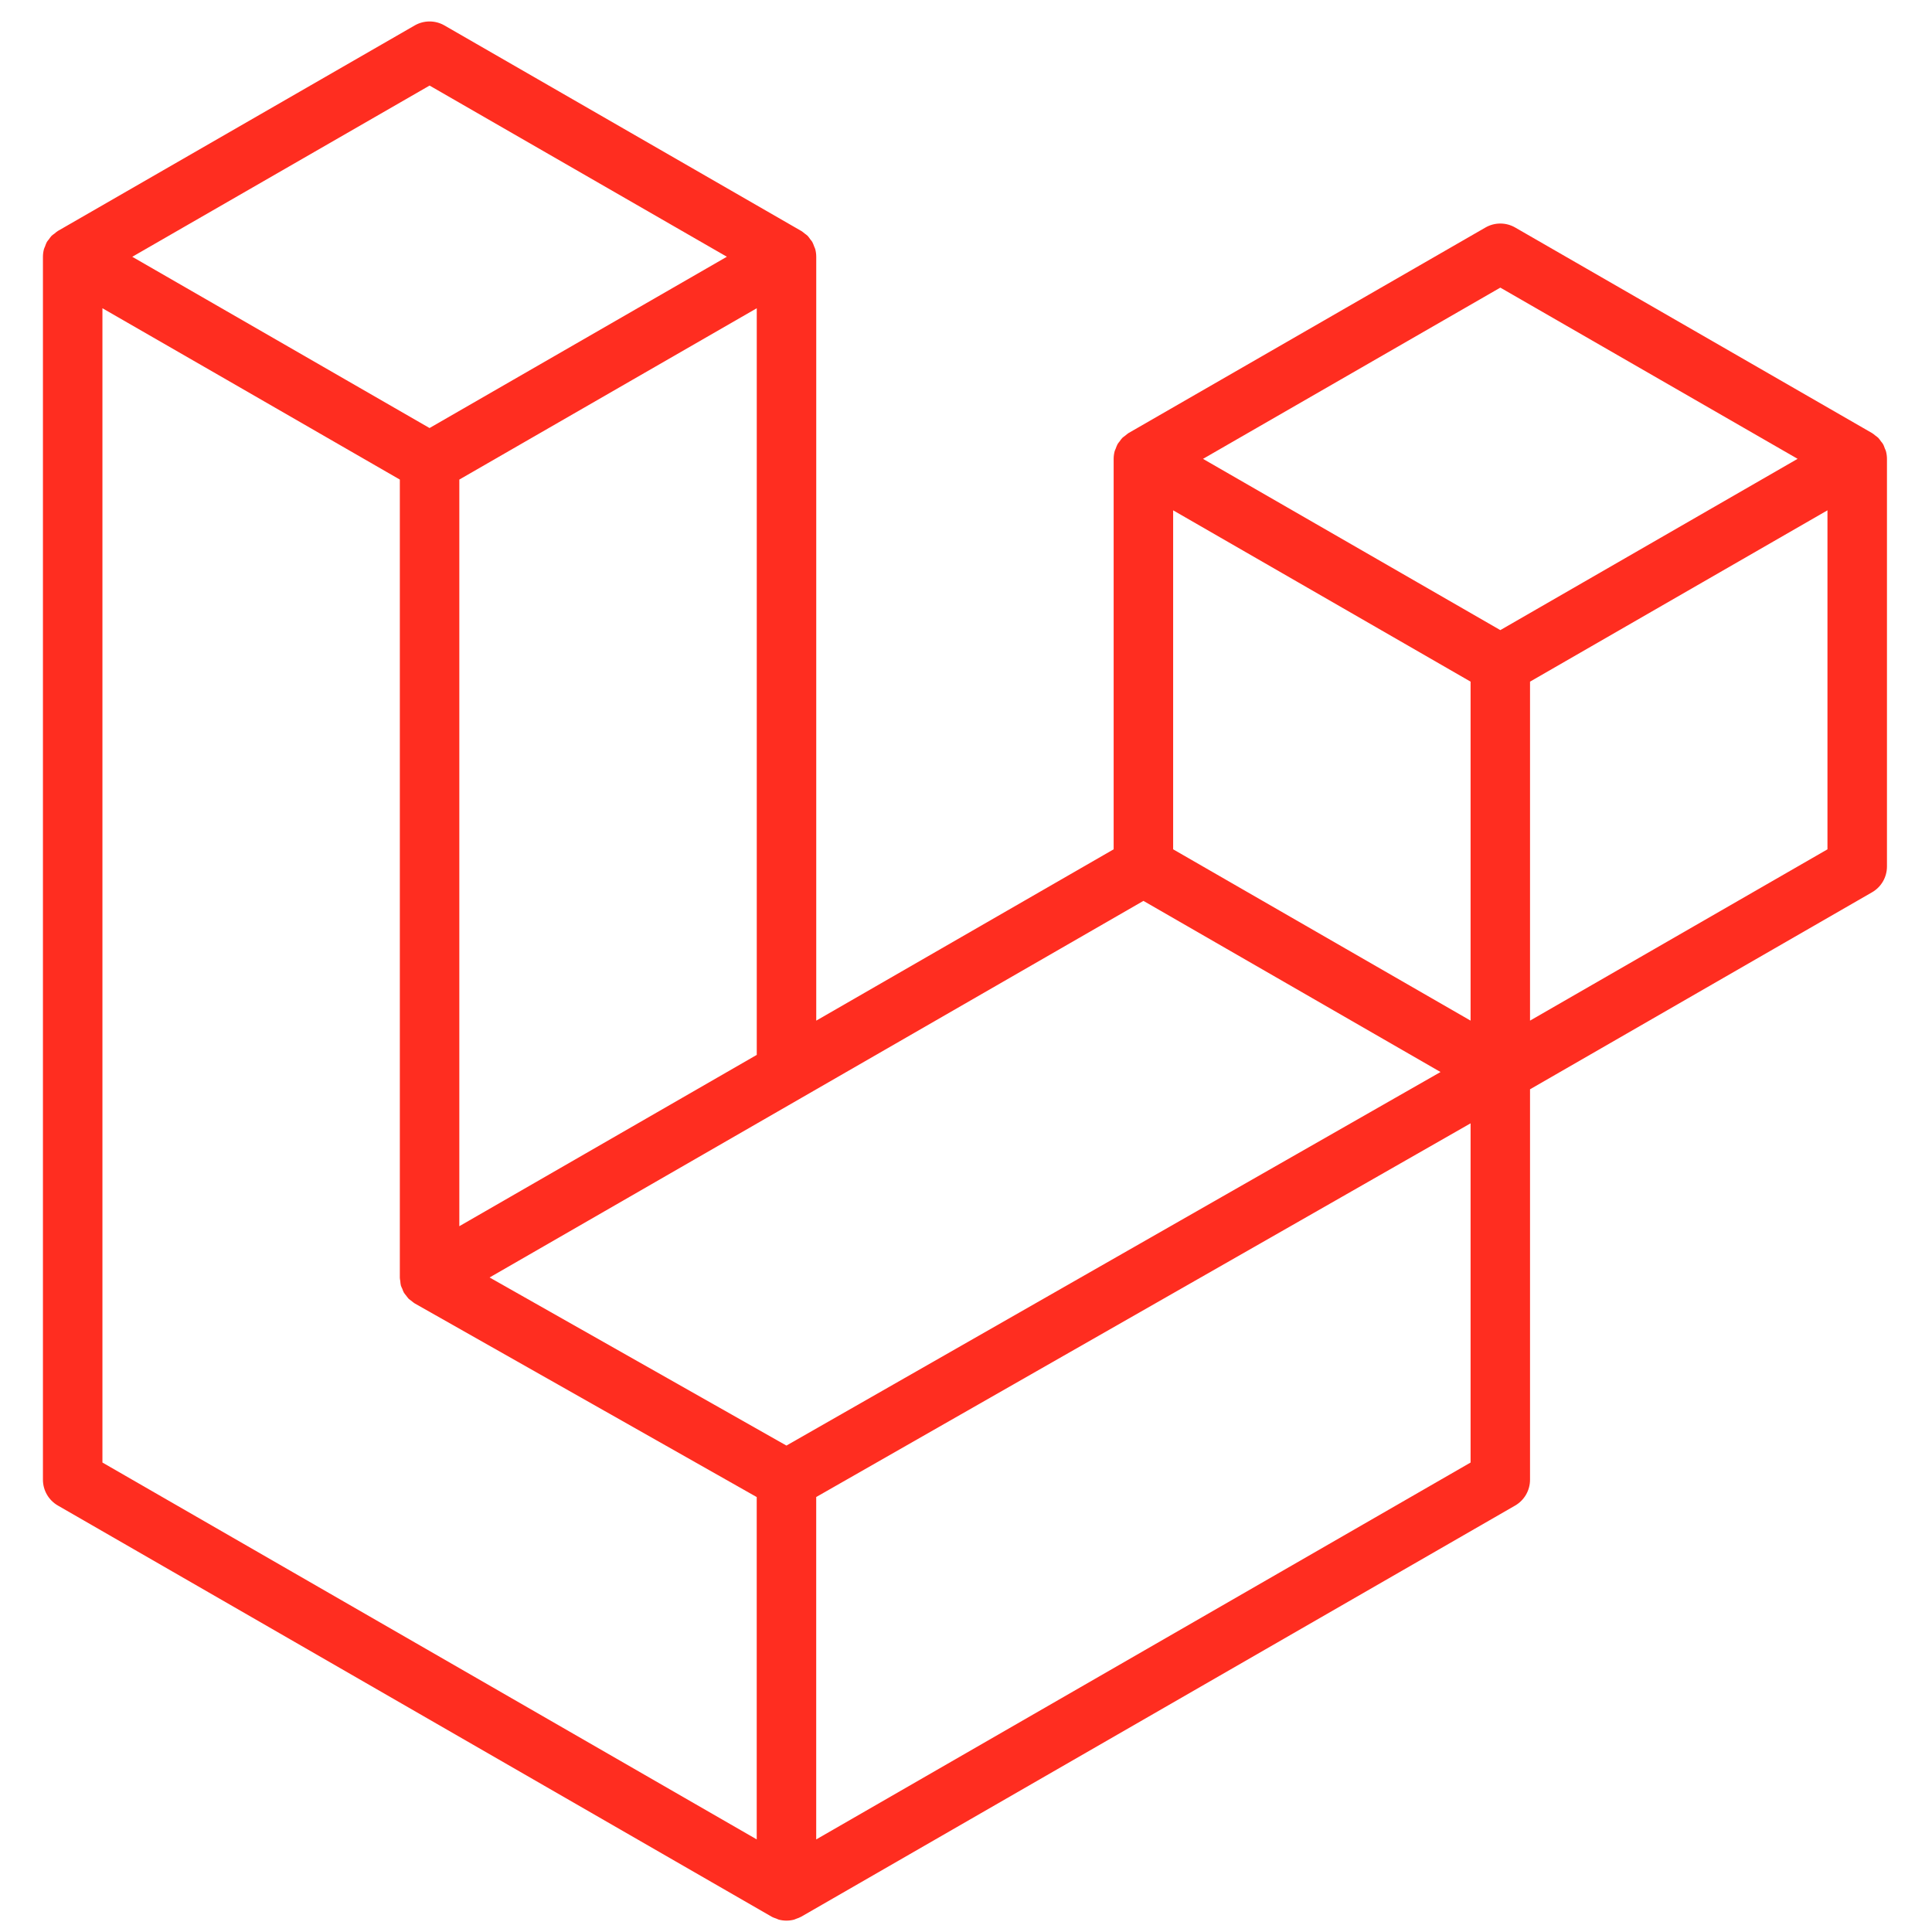
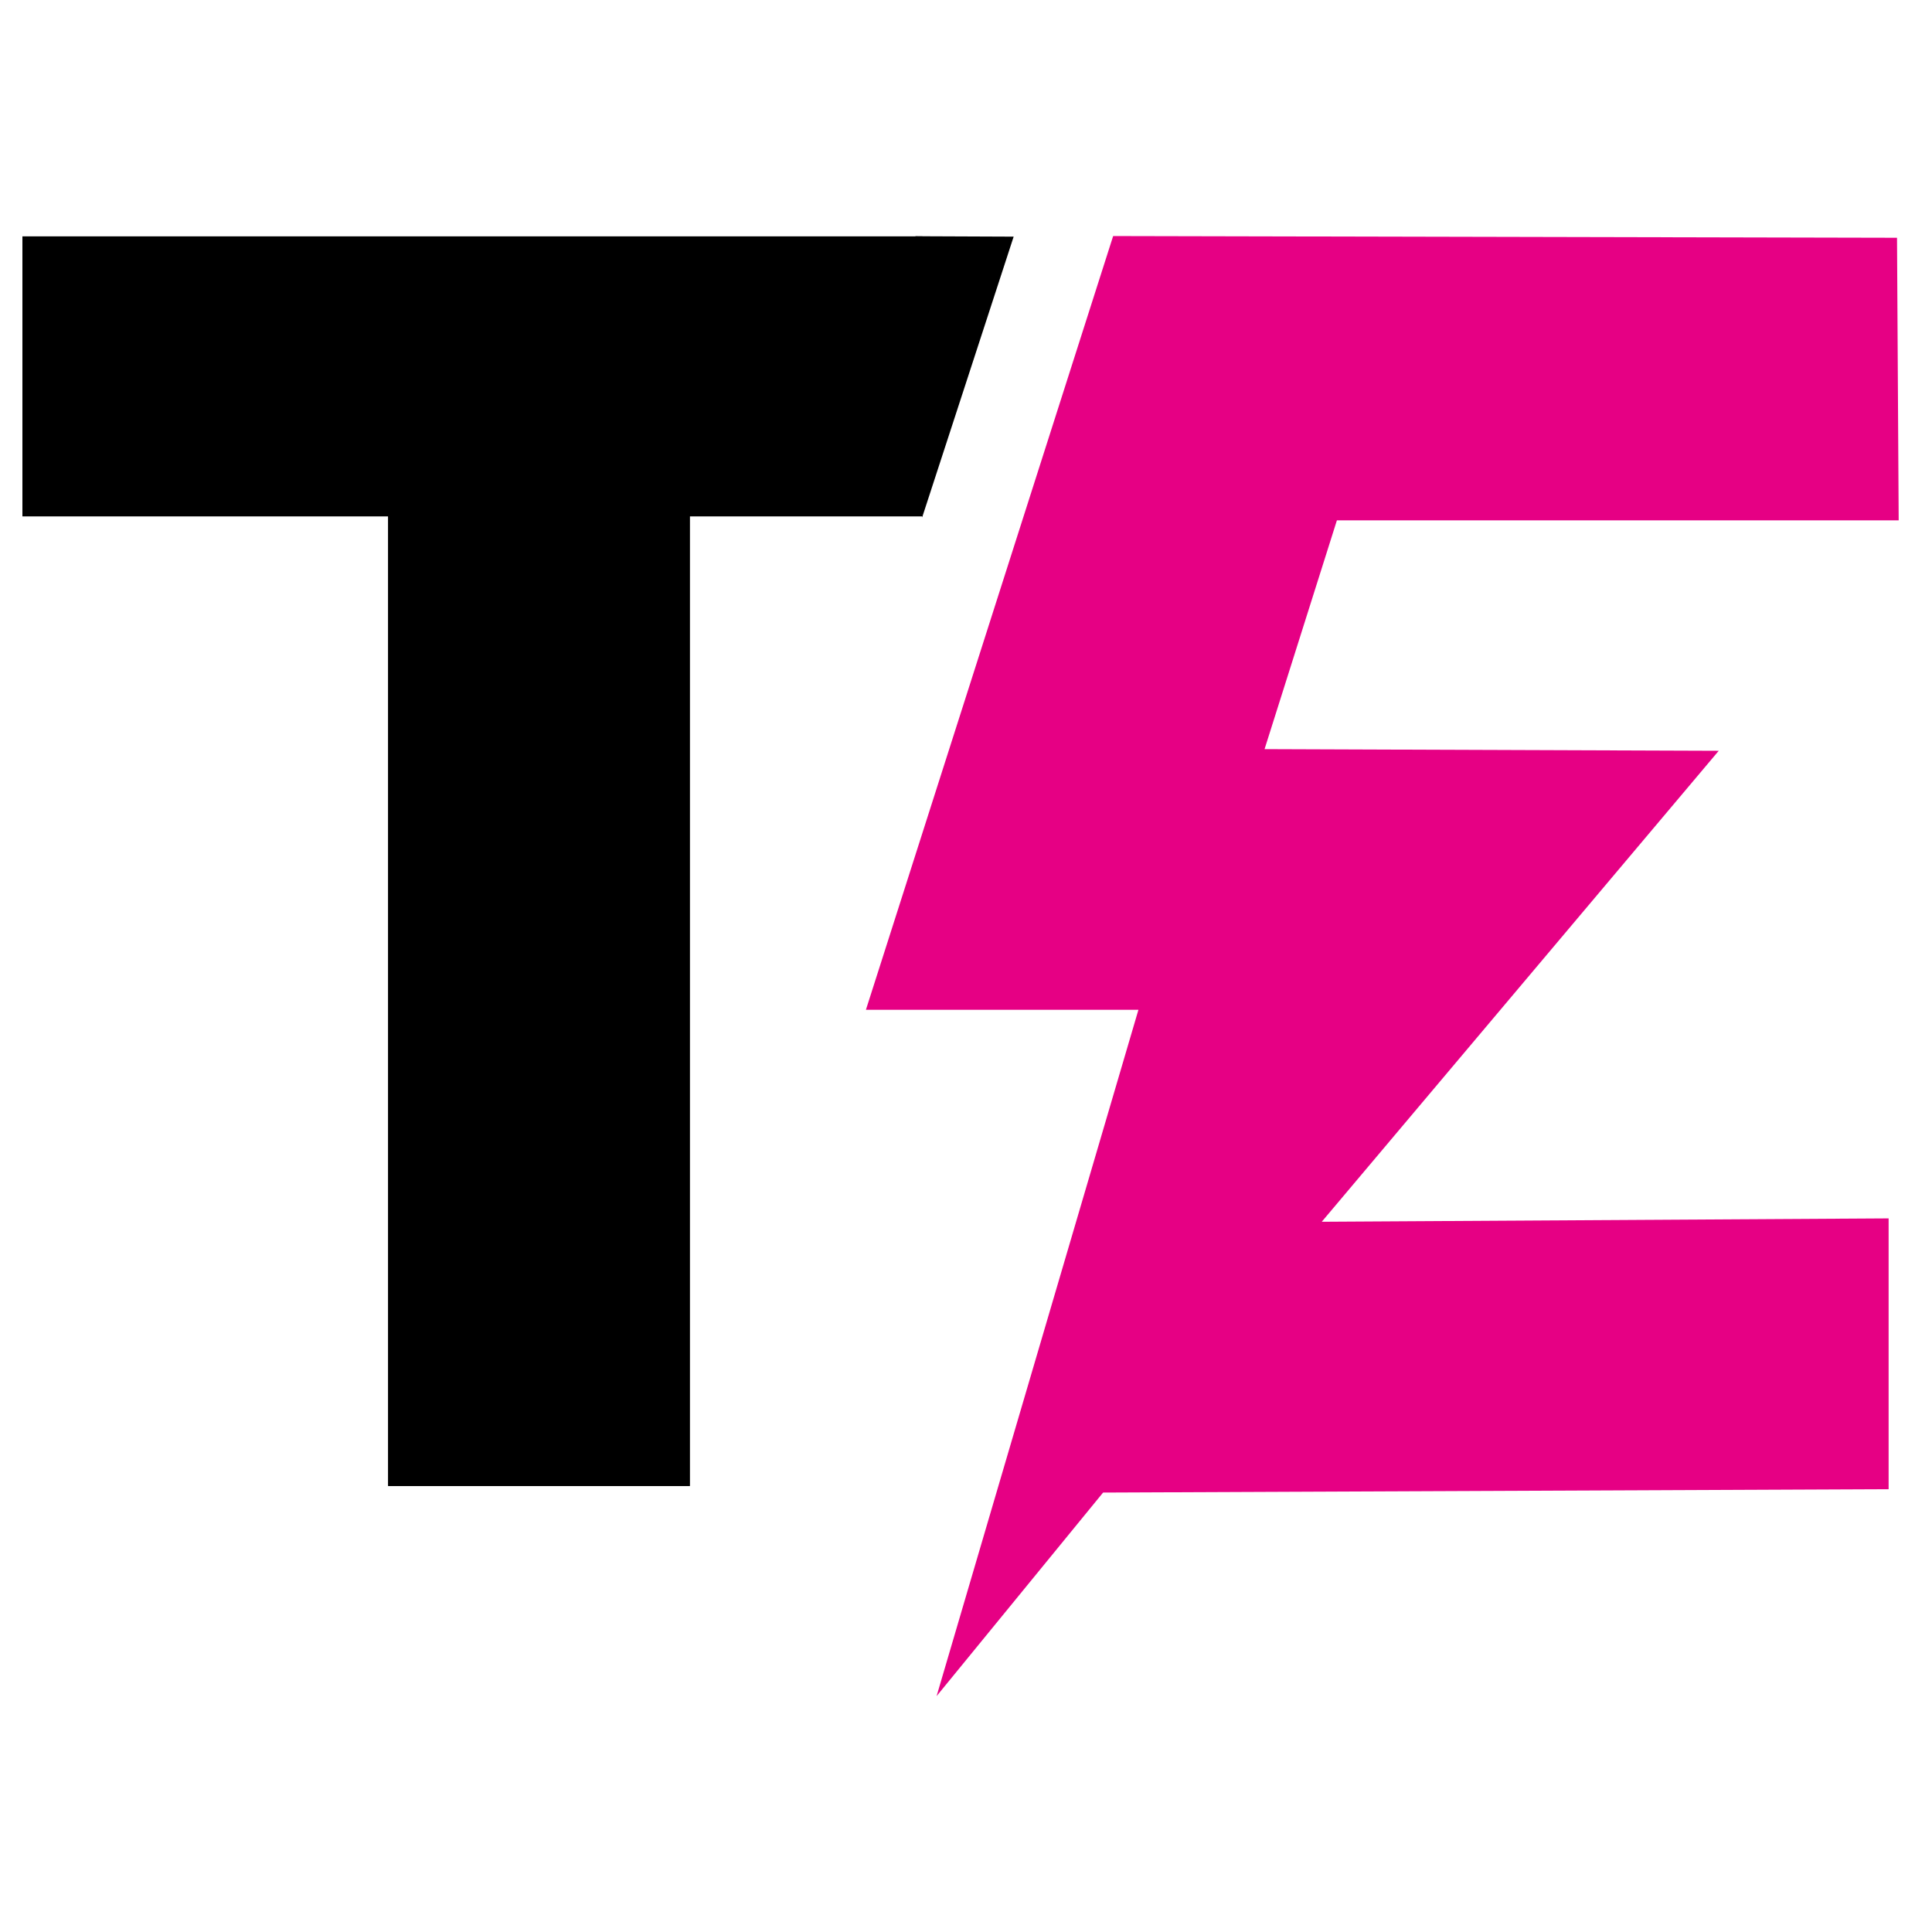
- <svg xmlns="http://www.w3.org/2000/svg" width="166" height="166" viewBox="0 0 166 166" fill="none">
-   <path fill-rule="evenodd" clip-rule="evenodd" d="M162.041 38.759C162.099 38.977 162.129 39.201 162.13 39.426V74.452C162.13 74.902 162.011 75.344 161.786 75.733C161.561 76.122 161.237 76.444 160.847 76.668L131.462 93.594V127.141C131.462 128.054 130.977 128.897 130.186 129.357L68.847 164.683C68.707 164.763 68.554 164.814 68.401 164.868C68.343 164.887 68.289 164.922 68.228 164.938C67.8 165.051 67.349 165.051 66.92 164.938C66.85 164.919 66.786 164.881 66.719 164.855C66.579 164.804 66.432 164.76 66.298 164.683L4.972 129.357C4.583 129.133 4.259 128.81 4.034 128.421C3.808 128.032 3.69 127.591 3.689 127.141L3.689 22.063C3.689 21.834 3.721 21.61 3.779 21.393C3.798 21.32 3.843 21.253 3.868 21.179C3.916 21.045 3.961 20.908 4.031 20.783C4.079 20.7 4.149 20.633 4.206 20.557C4.28 20.454 4.347 20.349 4.433 20.26C4.506 20.186 4.602 20.132 4.685 20.068C4.778 19.992 4.861 19.909 4.966 19.848L35.633 2.185C36.022 1.961 36.462 1.844 36.91 1.844C37.358 1.844 37.798 1.961 38.186 2.185L68.851 19.848H68.857C68.959 19.912 69.045 19.992 69.138 20.065C69.221 20.129 69.313 20.186 69.387 20.257C69.476 20.349 69.54 20.454 69.616 20.557C69.671 20.633 69.744 20.7 69.789 20.783C69.862 20.911 69.904 21.045 69.955 21.179C69.98 21.253 70.025 21.32 70.044 21.396C70.103 21.614 70.133 21.838 70.133 22.063V87.694L95.686 72.974V39.423C95.686 39.2 95.718 38.973 95.775 38.759C95.798 38.683 95.839 38.615 95.865 38.542C95.916 38.408 95.96 38.271 96.031 38.146C96.079 38.063 96.149 37.996 96.203 37.92C96.279 37.818 96.343 37.712 96.433 37.623C96.506 37.549 96.599 37.495 96.681 37.431C96.777 37.355 96.86 37.272 96.962 37.211L127.633 19.548C128.021 19.324 128.461 19.206 128.91 19.206C129.358 19.206 129.798 19.324 130.186 19.548L160.85 37.211C160.959 37.275 161.042 37.355 161.137 37.428C161.217 37.492 161.31 37.549 161.383 37.62C161.473 37.712 161.536 37.818 161.613 37.92C161.67 37.996 161.741 38.063 161.785 38.146C161.859 38.271 161.9 38.408 161.951 38.542C161.98 38.615 162.021 38.683 162.041 38.759ZM157.018 72.974V43.848L146.287 50.028L131.462 58.568V87.694L157.021 72.974H157.018ZM126.354 125.663V96.518L111.771 104.85L70.13 128.626V158.046L126.354 125.663ZM8.801 26.485V125.663L65.018 158.043V128.629L35.649 112L35.64 111.994L35.627 111.988C35.528 111.93 35.445 111.847 35.353 111.777C35.273 111.713 35.18 111.662 35.11 111.592L35.104 111.582C35.021 111.502 34.963 111.403 34.893 111.314C34.829 111.228 34.753 111.154 34.702 111.065L34.699 111.055C34.641 110.96 34.606 110.845 34.565 110.736C34.523 110.64 34.469 110.551 34.443 110.449C34.411 110.328 34.405 110.197 34.392 110.072C34.379 109.976 34.354 109.881 34.354 109.785V109.778V41.205L19.532 32.662L8.801 26.485ZM36.913 7.35L11.364 22.063L36.907 36.777L62.453 22.06L36.907 7.35H36.913ZM50.2 99.174L65.022 90.637V26.485L54.291 32.665L39.466 41.205V105.357L50.2 99.174ZM128.91 24.713L103.363 39.426L128.91 54.14L154.453 39.423L128.91 24.713ZM126.354 58.568L111.529 50.028L100.798 43.848V72.974L115.619 81.511L126.354 87.694V58.568ZM67.571 124.205L105.042 102.803L123.772 92.109L98.245 77.405L68.854 94.334L42.066 109.762L67.571 124.205Z" fill="#FF2D20" />
+ <svg xmlns="http://www.w3.org/2000/svg" width="170" zoomAndPan="magnify" viewBox="0 0 127.5 127.5" height="170" preserveAspectRatio="xMidYMid meet" version="1.2">
+   <defs>
+     <clipPath id="a48af6dd43">
+       <path d="M 0 0.91 L 125.508 0.91 L 125.508 100.836 L 0 100.836 Z M 0 0.91 " />
+     </clipPath>
+     <clipPath id="626b0397a4">
+       <path d="M 25 15 L 46 15 L 46 86.066 L 25 86.066 Z M 25 15 " />
+     </clipPath>
+     <clipPath id="f151a761c7">
+       <path d="M 25 15 L 46 15 L 46 86.066 L 25 86.066 Z M 25 15 " />
+     </clipPath>
+     <clipPath id="37eebd76ef">
+       <path d="M 57 3 L 125.508 3 L 125.508 100 L 57 100 Z M 57 3 " />
+     </clipPath>
+     <clipPath id="e9de5d96d7">
+       <rect x="0" width="126" y="0" height="101" />
+     </clipPath>
+     <clipPath id="326758f782">
+       <rect x="0" width="126" y="0" height="101" />
+     </clipPath>
+   </defs>
+   <g id="9ba5653640">
+     <g transform="matrix(1,0,0,1,0,12)">
+       <g clip-path="url(#326758f782)">
+         <g clip-rule="nonzero" clip-path="url(#a48af6dd43)">
+           <g transform="matrix(1,0,0,1,0,0.000000000000003553)">
+             <g id="0bf8dce3c1" clip-path="url(#e9de5d96d7)">
+               <path style=" stroke:none;fill-rule:nonzero;fill:#000000;fill-opacity:1;" d="M 1.48 3.602 L 60.875 3.602 L 60.875 22.074 L 1.48 22.074 Z M 1.48 3.602 " />
+               <g clip-rule="nonzero" clip-path="url(#626b0397a4)">
+                 <path style=" stroke:none;fill-rule:nonzero;fill:#000000;fill-opacity:1;" d="M 25.617 15.129 L 45.52 15.129 L 45.52 86.336 L 25.617 86.336 Z M 25.617 15.129 " />
+               </g>
+               <path style=" stroke:none;fill-rule:nonzero;fill:#000000;fill-opacity:1;" d="M 1.48 3.602 L 60.875 3.602 L 60.875 22.074 L 1.48 22.074 Z M 1.48 3.602 " />
+               <g clip-rule="nonzero" clip-path="url(#f151a761c7)">
+                 <path style=" stroke:none;fill-rule:nonzero;fill:#000000;fill-opacity:1;" d="M 25.617 15.129 L 45.52 15.129 L 45.52 86.336 L 25.617 86.336 Z M 25.617 15.129 " />
+               </g>
+               <path style=" stroke:none;fill-rule:nonzero;fill:#000000;fill-opacity:1;" d="M 60.414 3.59 L 66.895 3.617 L 60.855 22.148 Z M 60.414 3.59 " />
+               <g clip-rule="nonzero" clip-path="url(#37eebd76ef)">
+                 <path style=" stroke:none;fill-rule:nonzero;fill:#e60084;fill-opacity:1;" d="M 73.461 3.578 L 125.191 3.691 L 125.301 22.34 L 88.227 22.34 L 83.453 37.438 L 113.426 37.547 L 87.227 68.629 L 124.637 68.406 L 124.637 86.277 L 72.797 86.5 L 61.809 99.934 L 75.129 54.641 L 57.145 54.641 Z M 73.461 3.578 " />
+               </g>
+             </g>
+           </g>
+         </g>
+       </g>
+     </g>
+   </g>
</svg>
